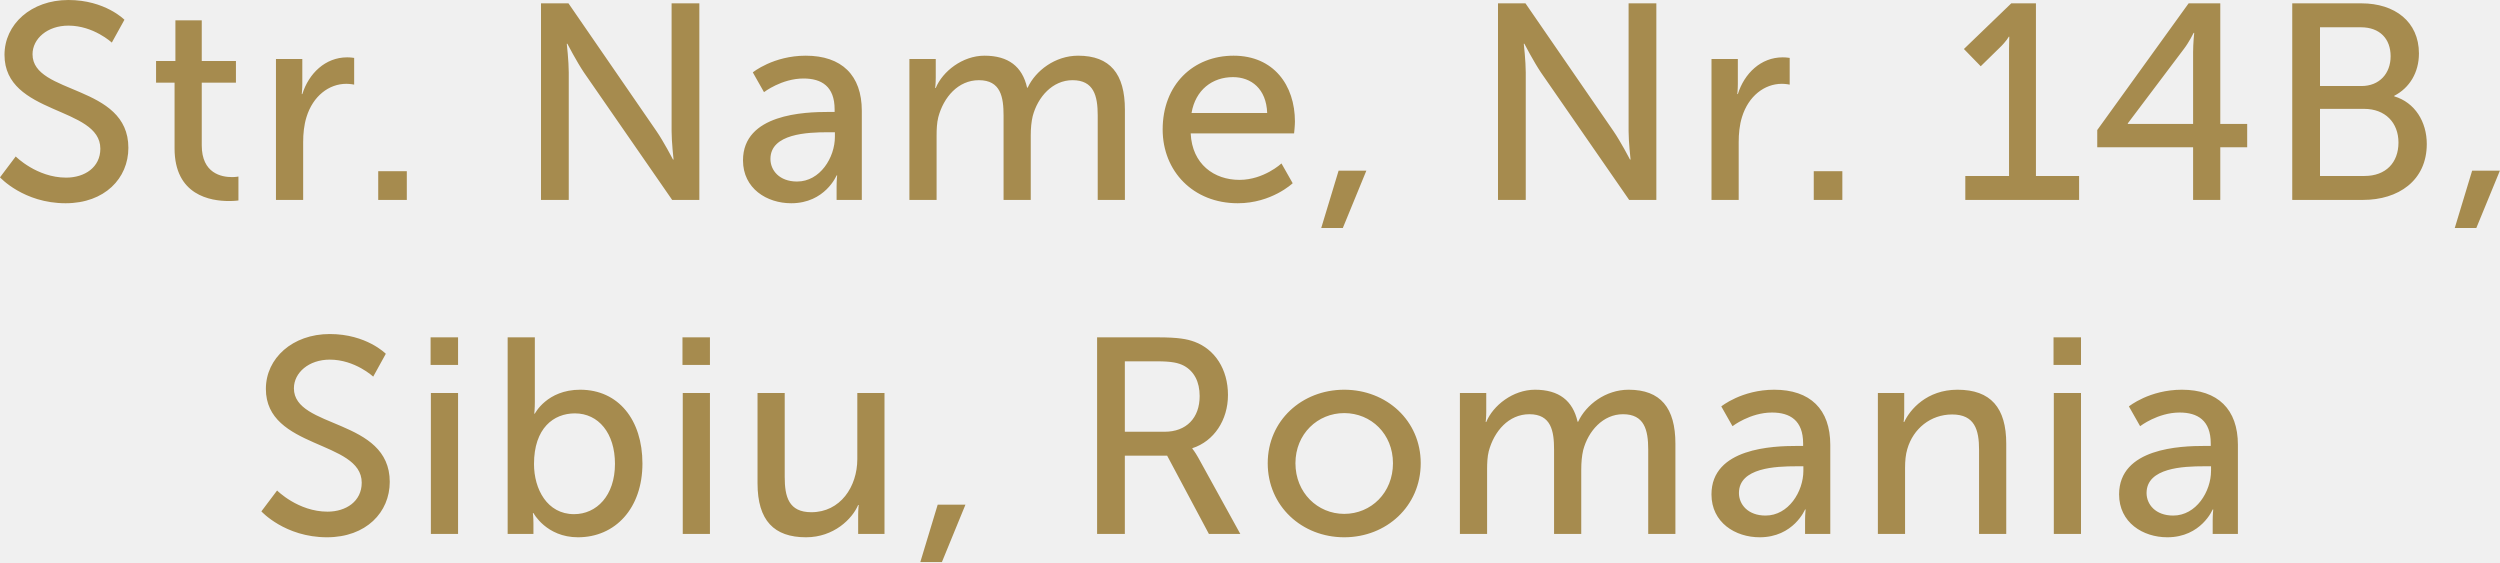
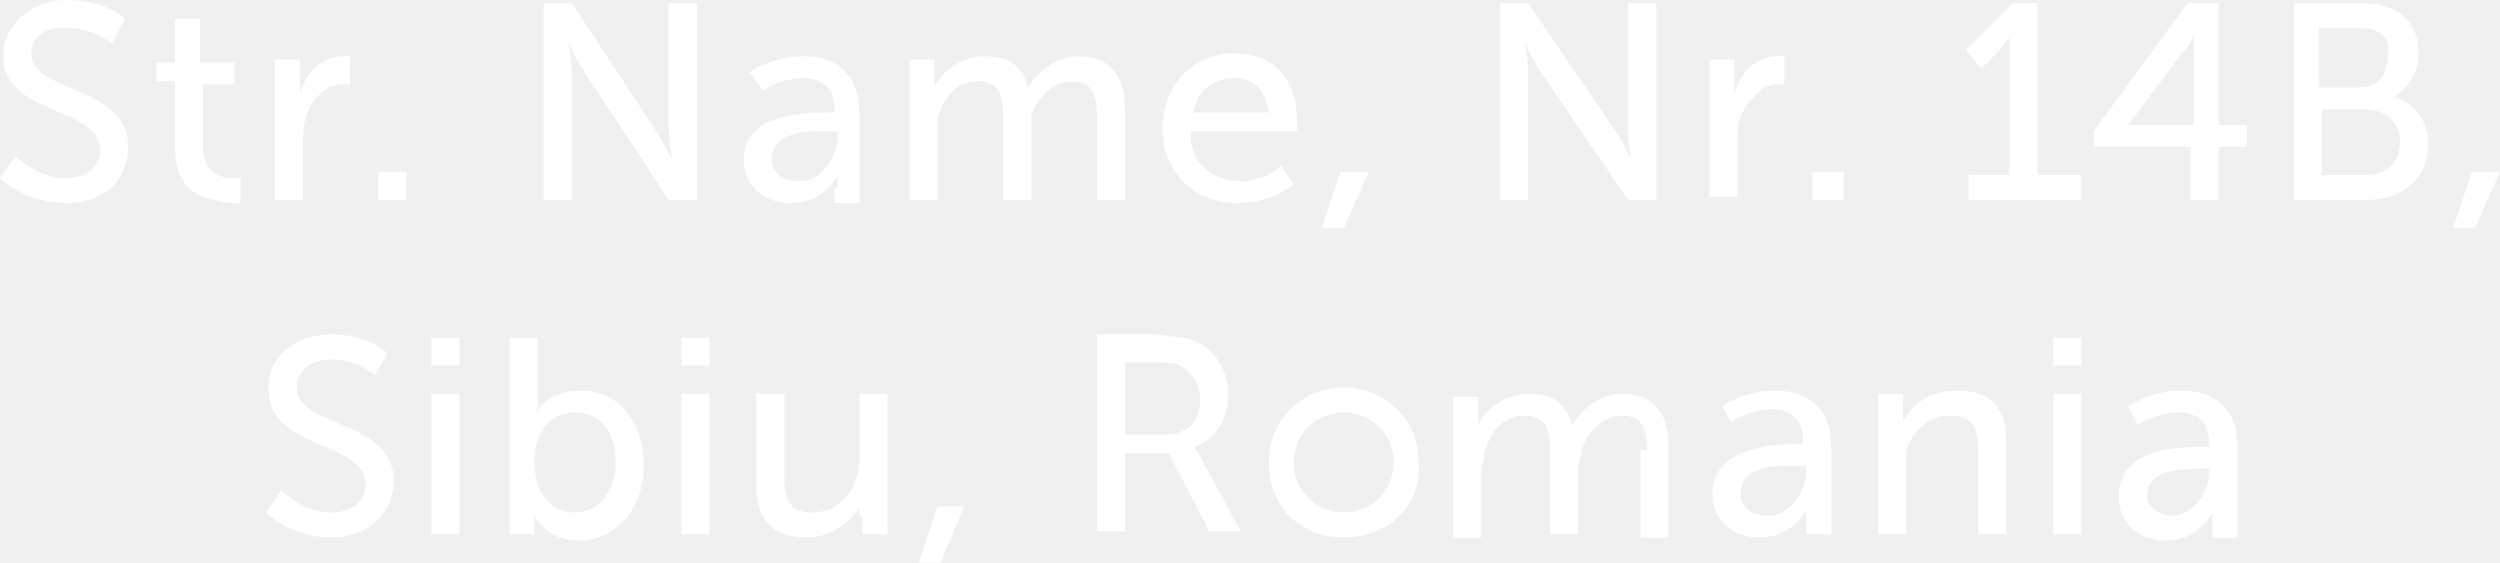
- <svg xmlns="http://www.w3.org/2000/svg" version="1.1" baseProfile="full" height="18px" width="80px">
-   <path fill="rgb( 166, 139, 78 )" d="M79.242,7.297 C79.242,7.297 78.552,7.297 78.552,7.297 C78.552,7.297 79.108,5.462 79.108,5.462 C79.108,5.462 79.996,5.462 79.996,5.462 C79.996,5.462 79.242,7.297 79.242,7.297 ZM77.657,4.606 C77.657,5.791 76.733,6.397 75.621,6.397 C75.621,6.397 73.352,6.397 73.352,6.397 C73.352,6.397 73.352,0.107 73.352,0.107 C73.352,0.107 75.567,0.107 75.567,0.107 C76.634,0.107 77.406,0.695 77.406,1.711 C77.406,2.325 77.101,2.815 76.616,3.065 C76.616,3.065 76.616,3.083 76.616,3.083 C77.28,3.279 77.657,3.902 77.657,4.606 ZM75.549,0.873 C75.549,0.873 74.24,0.873 74.24,0.873 C74.24,0.873 74.24,2.753 74.24,2.753 C74.24,2.753 75.567,2.753 75.567,2.753 C76.141,2.753 76.5,2.352 76.5,1.8 C76.5,1.247 76.159,0.873 75.549,0.873 ZM75.657,3.484 C75.657,3.484 74.24,3.484 74.24,3.484 C74.24,3.484 74.24,5.631 74.24,5.631 C74.24,5.631 75.666,5.631 75.666,5.631 C76.347,5.631 76.751,5.203 76.751,4.562 C76.751,3.92 76.321,3.484 75.657,3.484 ZM71.049,6.397 C71.049,6.397 70.179,6.397 70.179,6.397 C70.179,6.397 70.179,4.713 70.179,4.713 C70.179,4.713 67.112,4.713 67.112,4.713 C67.112,4.713 67.112,4.161 67.112,4.161 C67.112,4.161 70.036,0.107 70.036,0.107 C70.036,0.107 71.049,0.107 71.049,0.107 C71.049,0.107 71.049,3.965 71.049,3.965 C71.049,3.965 71.91,3.965 71.91,3.965 C71.91,3.965 71.91,4.713 71.91,4.713 C71.91,4.713 71.049,4.713 71.049,4.713 C71.049,4.713 71.049,6.397 71.049,6.397 ZM70.197,1.051 C70.197,1.051 70.054,1.345 69.883,1.568 C69.883,1.568 68.09,3.947 68.09,3.947 C68.09,3.947 68.09,3.965 68.09,3.965 C68.09,3.965 70.179,3.965 70.179,3.965 C70.179,3.965 70.179,1.675 70.179,1.675 C70.179,1.381 70.215,1.051 70.215,1.051 C70.215,1.051 70.197,1.051 70.197,1.051 ZM65.722,12.577 C65.722,12.577 66.592,12.577 66.592,12.577 C66.592,12.577 66.592,17.086 66.592,17.086 C66.592,17.086 65.722,17.086 65.722,17.086 C65.722,17.086 65.722,12.577 65.722,12.577 ZM65.713,10.795 C65.713,10.795 66.592,10.795 66.592,10.795 C66.592,10.795 66.592,11.678 66.592,11.678 C66.592,11.678 65.713,11.678 65.713,11.678 C65.713,11.678 65.713,10.795 65.713,10.795 ZM62.89,5.631 C62.89,5.631 64.289,5.631 64.289,5.631 C64.289,5.631 64.289,1.568 64.289,1.568 C64.289,1.372 64.298,1.176 64.298,1.176 C64.298,1.176 64.28,1.176 64.28,1.176 C64.28,1.176 64.208,1.319 63.975,1.541 C63.975,1.541 63.383,2.12 63.383,2.12 C63.383,2.12 62.845,1.568 62.845,1.568 C62.845,1.568 64.361,0.107 64.361,0.107 C64.361,0.107 65.15,0.107 65.15,0.107 C65.15,0.107 65.15,5.631 65.15,5.631 C65.15,5.631 66.531,5.631 66.531,5.631 C66.531,5.631 66.531,6.397 66.531,6.397 C66.531,6.397 62.89,6.397 62.89,6.397 C62.89,6.397 62.89,5.631 62.89,5.631 ZM64.2,14.199 C64.2,14.199 64.2,17.086 64.2,17.086 C64.2,17.086 63.33,17.086 63.33,17.086 C63.33,17.086 63.33,14.395 63.33,14.395 C63.33,13.762 63.195,13.263 62.469,13.263 C61.778,13.263 61.222,13.718 61.034,14.368 C60.98,14.546 60.962,14.751 60.962,14.974 C60.962,14.974 60.962,17.086 60.962,17.086 C60.962,17.086 60.092,17.086 60.092,17.086 C60.092,17.086 60.092,12.577 60.092,12.577 C60.092,12.577 60.935,12.577 60.935,12.577 C60.935,12.577 60.935,13.174 60.935,13.174 C60.935,13.353 60.917,13.504 60.917,13.504 C60.917,13.504 60.935,13.504 60.935,13.504 C61.115,13.112 61.653,12.471 62.639,12.471 C63.706,12.471 64.2,13.05 64.2,14.199 ZM58.04,5.479 C58.04,5.479 58.955,5.479 58.955,5.479 C58.955,5.479 58.955,6.397 58.955,6.397 C58.955,6.397 58.04,6.397 58.04,6.397 C58.04,6.397 58.04,5.479 58.04,5.479 ZM58.569,17.086 C58.569,17.086 57.762,17.086 57.762,17.086 C57.762,17.086 57.762,16.658 57.762,16.658 C57.762,16.453 57.78,16.302 57.78,16.302 C57.78,16.302 57.762,16.302 57.762,16.302 C57.762,16.302 57.395,17.193 56.31,17.193 C55.529,17.193 54.767,16.721 54.767,15.821 C54.767,14.333 56.74,14.27 57.502,14.27 C57.502,14.27 57.7,14.27 57.7,14.27 C57.7,14.27 57.7,14.19 57.7,14.19 C57.7,13.451 57.278,13.201 56.704,13.201 C56.005,13.201 55.44,13.638 55.44,13.638 C55.44,13.638 55.081,13.005 55.081,13.005 C55.081,13.005 55.736,12.471 56.776,12.471 C57.924,12.471 58.569,13.094 58.569,14.235 C58.569,14.235 58.569,17.086 58.569,17.086 ZM57.708,14.921 C57.708,14.921 57.484,14.921 57.484,14.921 C56.83,14.921 55.646,14.965 55.646,15.776 C55.646,16.141 55.933,16.498 56.498,16.498 C57.233,16.498 57.708,15.731 57.708,15.063 C57.708,15.063 57.708,14.921 57.708,14.921 ZM55.745,3.742 C55.664,4 55.638,4.277 55.638,4.553 C55.638,4.553 55.638,6.397 55.638,6.397 C55.638,6.397 54.768,6.397 54.768,6.397 C54.768,6.397 54.768,1.889 54.768,1.889 C54.768,1.889 55.611,1.889 55.611,1.889 C55.611,1.889 55.611,2.673 55.611,2.673 C55.611,2.86 55.593,3.011 55.593,3.011 C55.593,3.011 55.611,3.011 55.611,3.011 C55.817,2.352 56.346,1.835 57.045,1.835 C57.162,1.835 57.27,1.853 57.27,1.853 C57.27,1.853 57.27,2.708 57.27,2.708 C57.27,2.708 57.153,2.682 57.019,2.682 C56.463,2.682 55.951,3.074 55.745,3.742 ZM52.743,14.386 C52.743,13.754 52.617,13.255 51.936,13.255 C51.299,13.255 50.824,13.789 50.662,14.404 C50.618,14.591 50.6,14.796 50.6,15.028 C50.6,15.028 50.6,17.086 50.6,17.086 C50.6,17.086 49.73,17.086 49.73,17.086 C49.73,17.086 49.73,14.386 49.73,14.386 C49.73,13.798 49.64,13.255 48.941,13.255 C48.277,13.255 47.811,13.798 47.64,14.44 C47.595,14.618 47.587,14.823 47.587,15.028 C47.587,15.028 47.587,17.086 47.587,17.086 C47.587,17.086 46.717,17.086 46.717,17.086 C46.717,17.086 46.717,12.577 46.717,12.577 C46.717,12.577 47.56,12.577 47.56,12.577 C47.56,12.577 47.56,13.174 47.56,13.174 C47.56,13.353 47.542,13.504 47.542,13.504 C47.542,13.504 47.56,13.504 47.56,13.504 C47.775,12.978 48.412,12.471 49.12,12.471 C49.882,12.471 50.331,12.818 50.483,13.495 C50.483,13.495 50.501,13.495 50.501,13.495 C50.752,12.952 51.38,12.471 52.115,12.471 C53.138,12.471 53.613,13.05 53.613,14.199 C53.613,14.199 53.613,17.086 53.613,17.086 C53.613,17.086 52.743,17.086 52.743,17.086 C52.743,17.086 52.743,14.386 52.743,14.386 ZM49.308,2.316 C49.075,1.969 48.779,1.399 48.779,1.399 C48.779,1.399 48.761,1.399 48.761,1.399 C48.761,1.399 48.824,1.96 48.824,2.316 C48.824,2.316 48.824,6.397 48.824,6.397 C48.824,6.397 47.936,6.397 47.936,6.397 C47.936,6.397 47.936,0.107 47.936,0.107 C47.936,0.107 48.815,0.107 48.815,0.107 C48.815,0.107 51.631,4.196 51.631,4.196 C51.864,4.535 52.16,5.105 52.16,5.105 C52.16,5.105 52.178,5.105 52.178,5.105 C52.178,5.105 52.115,4.544 52.115,4.196 C52.115,4.196 52.115,0.107 52.115,0.107 C52.115,0.107 53.003,0.107 53.003,0.107 C53.003,0.107 53.003,6.397 53.003,6.397 C53.003,6.397 52.133,6.397 52.133,6.397 C52.133,6.397 49.308,2.316 49.308,2.316 ZM43.015,17.193 C41.661,17.193 40.567,16.195 40.567,14.823 C40.567,13.459 41.661,12.471 43.015,12.471 C44.369,12.471 45.463,13.459 45.463,14.823 C45.463,16.195 44.369,17.193 43.015,17.193 ZM43.015,13.219 C42.163,13.219 41.454,13.887 41.454,14.823 C41.454,15.767 42.163,16.444 43.015,16.444 C43.876,16.444 44.575,15.767 44.575,14.823 C44.575,13.887 43.876,13.219 43.015,13.219 ZM42.279,7.297 C42.279,7.297 42.835,5.462 42.835,5.462 C42.835,5.462 43.723,5.462 43.723,5.462 C43.723,5.462 42.97,7.297 42.97,7.297 C42.97,7.297 42.279,7.297 42.279,7.297 ZM38.102,4.268 C38.147,5.257 38.855,5.756 39.662,5.756 C40.442,5.756 41.007,5.23 41.007,5.23 C41.007,5.23 41.366,5.863 41.366,5.863 C41.366,5.863 40.694,6.504 39.608,6.504 C38.183,6.504 37.205,5.479 37.205,4.143 C37.205,2.708 38.183,1.782 39.474,1.782 C40.756,1.782 41.438,2.726 41.438,3.893 C41.438,4.009 41.411,4.268 41.411,4.268 C41.411,4.268 38.102,4.268 38.102,4.268 ZM39.456,2.468 C38.792,2.468 38.254,2.878 38.129,3.617 C38.129,3.617 40.55,3.617 40.55,3.617 C40.523,2.842 40.039,2.468 39.456,2.468 ZM38.228,10.938 C38.873,11.179 39.295,11.811 39.295,12.64 C39.295,13.442 38.847,14.119 38.156,14.342 C38.156,14.342 38.156,14.359 38.156,14.359 C38.156,14.359 38.228,14.44 38.344,14.645 C38.344,14.645 39.69,17.086 39.69,17.086 C39.69,17.086 38.685,17.086 38.685,17.086 C38.685,17.086 37.349,14.582 37.349,14.582 C37.349,14.582 35.995,14.582 35.995,14.582 C35.995,14.582 35.995,17.086 35.995,17.086 C35.995,17.086 35.107,17.086 35.107,17.086 C35.107,17.086 35.107,10.795 35.107,10.795 C35.107,10.795 37.044,10.795 37.044,10.795 C37.708,10.795 37.986,10.849 38.228,10.938 ZM37.017,11.562 C37.017,11.562 35.995,11.562 35.995,11.562 C35.995,11.562 35.995,13.816 35.995,13.816 C35.995,13.816 37.268,13.816 37.268,13.816 C37.959,13.816 38.389,13.379 38.389,12.675 C38.389,12.212 38.21,11.882 37.887,11.704 C37.717,11.615 37.51,11.562 37.017,11.562 ZM35.127,3.697 C35.127,3.065 35.002,2.566 34.32,2.566 C33.683,2.566 33.208,3.101 33.047,3.715 C33.002,3.902 32.984,4.107 32.984,4.339 C32.984,4.339 32.984,6.397 32.984,6.397 C32.984,6.397 32.114,6.397 32.114,6.397 C32.114,6.397 32.114,3.697 32.114,3.697 C32.114,3.109 32.024,2.566 31.325,2.566 C30.661,2.566 30.195,3.109 30.025,3.751 C29.98,3.929 29.971,4.134 29.971,4.339 C29.971,4.339 29.971,6.397 29.971,6.397 C29.971,6.397 29.101,6.397 29.101,6.397 C29.101,6.397 29.101,1.889 29.101,1.889 C29.101,1.889 29.944,1.889 29.944,1.889 C29.944,1.889 29.944,2.486 29.944,2.486 C29.944,2.664 29.926,2.815 29.926,2.815 C29.926,2.815 29.944,2.815 29.944,2.815 C30.159,2.29 30.796,1.782 31.504,1.782 C32.267,1.782 32.715,2.129 32.867,2.806 C32.867,2.806 32.885,2.806 32.885,2.806 C33.136,2.263 33.764,1.782 34.499,1.782 C35.522,1.782 35.997,2.361 35.997,3.51 C35.997,3.51 35.997,6.397 35.997,6.397 C35.997,6.397 35.127,6.397 35.127,6.397 C35.127,6.397 35.127,3.697 35.127,3.697 ZM27.461,16.489 C27.461,16.302 27.479,16.159 27.479,16.159 C27.479,16.159 27.461,16.159 27.461,16.159 C27.273,16.605 26.681,17.193 25.793,17.193 C24.771,17.193 24.241,16.658 24.241,15.464 C24.241,15.464 24.241,12.577 24.241,12.577 C24.241,12.577 25.111,12.577 25.111,12.577 C25.111,12.577 25.111,15.268 25.111,15.268 C25.111,15.892 25.237,16.391 25.963,16.391 C26.887,16.391 27.434,15.58 27.434,14.689 C27.434,14.689 27.434,12.577 27.434,12.577 C27.434,12.577 28.304,12.577 28.304,12.577 C28.304,12.577 28.304,17.086 28.304,17.086 C28.304,17.086 27.461,17.086 27.461,17.086 C27.461,17.086 27.461,16.489 27.461,16.489 ZM26.771,5.969 C26.771,5.765 26.789,5.613 26.789,5.613 C26.789,5.613 26.771,5.613 26.771,5.613 C26.771,5.613 26.403,6.504 25.318,6.504 C24.538,6.504 23.776,6.032 23.776,5.132 C23.776,3.644 25.749,3.582 26.511,3.582 C26.511,3.582 26.708,3.582 26.708,3.582 C26.708,3.582 26.708,3.501 26.708,3.501 C26.708,2.762 26.287,2.512 25.713,2.512 C25.013,2.512 24.448,2.949 24.448,2.949 C24.448,2.949 24.09,2.316 24.09,2.316 C24.09,2.316 24.744,1.782 25.784,1.782 C26.932,1.782 27.578,2.406 27.578,3.546 C27.578,3.546 27.578,6.397 27.578,6.397 C27.578,6.397 26.771,6.397 26.771,6.397 C26.771,6.397 26.771,5.969 26.771,5.969 ZM26.717,4.232 C26.717,4.232 26.493,4.232 26.493,4.232 C25.838,4.232 24.654,4.277 24.654,5.087 C24.654,5.453 24.941,5.809 25.506,5.809 C26.242,5.809 26.717,5.043 26.717,4.375 C26.717,4.375 26.717,4.232 26.717,4.232 ZM21.848,12.577 C21.848,12.577 22.718,12.577 22.718,12.577 C22.718,12.577 22.718,17.086 22.718,17.086 C22.718,17.086 21.848,17.086 21.848,17.086 C21.848,17.086 21.848,12.577 21.848,12.577 ZM21.839,10.795 C21.839,10.795 22.718,10.795 22.718,10.795 C22.718,10.795 22.718,11.678 22.718,11.678 C22.718,11.678 21.839,11.678 21.839,11.678 C21.839,11.678 21.839,10.795 21.839,10.795 ZM18.684,2.316 C18.451,1.969 18.155,1.399 18.155,1.399 C18.155,1.399 18.137,1.399 18.137,1.399 C18.137,1.399 18.2,1.96 18.2,2.316 C18.2,2.316 18.2,6.397 18.2,6.397 C18.2,6.397 17.312,6.397 17.312,6.397 C17.312,6.397 17.312,0.107 17.312,0.107 C17.312,0.107 18.191,0.107 18.191,0.107 C18.191,0.107 21.007,4.196 21.007,4.196 C21.24,4.535 21.536,5.105 21.536,5.105 C21.536,5.105 21.554,5.105 21.554,5.105 C21.554,5.105 21.491,4.544 21.491,4.196 C21.491,4.196 21.491,0.107 21.491,0.107 C21.491,0.107 22.379,0.107 22.379,0.107 C22.379,0.107 22.379,6.397 22.379,6.397 C22.379,6.397 21.509,6.397 21.509,6.397 C21.509,6.397 18.684,2.316 18.684,2.316 ZM18.567,12.471 C19.787,12.471 20.558,13.433 20.558,14.832 C20.558,16.266 19.688,17.193 18.496,17.193 C17.482,17.193 17.07,16.418 17.07,16.418 C17.07,16.418 17.052,16.418 17.052,16.418 C17.052,16.418 17.07,16.56 17.07,16.756 C17.07,16.756 17.07,17.086 17.07,17.086 C17.07,17.086 16.245,17.086 16.245,17.086 C16.245,17.086 16.245,10.795 16.245,10.795 C16.245,10.795 17.115,10.795 17.115,10.795 C17.115,10.795 17.115,12.854 17.115,12.854 C17.115,13.076 17.097,13.237 17.097,13.237 C17.097,13.237 17.115,13.237 17.115,13.237 C17.115,13.237 17.5,12.471 18.567,12.471 ZM17.088,14.849 C17.088,15.651 17.509,16.453 18.37,16.453 C19.087,16.453 19.679,15.865 19.679,14.841 C19.679,13.86 19.15,13.228 18.397,13.228 C17.715,13.228 17.088,13.7 17.088,14.849 ZM13.788,12.577 C13.788,12.577 14.658,12.577 14.658,12.577 C14.658,12.577 14.658,17.086 14.658,17.086 C14.658,17.086 13.788,17.086 13.788,17.086 C13.788,17.086 13.788,12.577 13.788,12.577 ZM13.779,10.795 C13.779,10.795 14.658,10.795 14.658,10.795 C14.658,10.795 14.658,11.678 14.658,11.678 C14.658,11.678 13.779,11.678 13.779,11.678 C13.779,11.678 13.779,10.795 13.779,10.795 ZM12.103,5.479 C12.103,5.479 13.018,5.479 13.018,5.479 C13.018,5.479 13.018,6.397 13.018,6.397 C13.018,6.397 12.103,6.397 12.103,6.397 C12.103,6.397 12.103,5.479 12.103,5.479 ZM9.809,3.742 C9.728,4 9.701,4.277 9.701,4.553 C9.701,4.553 9.701,6.397 9.701,6.397 C9.701,6.397 8.831,6.397 8.831,6.397 C8.831,6.397 8.831,1.889 8.831,1.889 C8.831,1.889 9.674,1.889 9.674,1.889 C9.674,1.889 9.674,2.673 9.674,2.673 C9.674,2.86 9.656,3.011 9.656,3.011 C9.656,3.011 9.674,3.011 9.674,3.011 C9.88,2.352 10.409,1.835 11.109,1.835 C11.225,1.835 11.333,1.853 11.333,1.853 C11.333,1.853 11.333,2.708 11.333,2.708 C11.333,2.708 11.216,2.682 11.082,2.682 C10.526,2.682 10.015,3.074 9.809,3.742 ZM10.553,10.689 C11.727,10.689 12.346,11.321 12.346,11.321 C12.346,11.321 11.943,12.052 11.943,12.052 C11.943,12.052 11.36,11.508 10.553,11.508 C9.88,11.508 9.405,11.927 9.405,12.426 C9.405,13.727 12.472,13.379 12.472,15.42 C12.472,16.391 11.718,17.193 10.463,17.193 C9.118,17.193 8.364,16.364 8.364,16.364 C8.364,16.364 8.867,15.696 8.867,15.696 C8.867,15.696 9.539,16.373 10.481,16.373 C11.073,16.373 11.575,16.043 11.575,15.446 C11.575,14.083 8.508,14.377 8.508,12.444 C8.508,11.464 9.36,10.689 10.553,10.689 ZM5.586,4.749 C5.586,4.749 5.586,2.646 5.586,2.646 C5.586,2.646 4.994,2.646 4.994,2.646 C4.994,2.646 4.994,1.951 4.994,1.951 C4.994,1.951 5.613,1.951 5.613,1.951 C5.613,1.951 5.613,0.65 5.613,0.65 C5.613,0.65 6.456,0.65 6.456,0.65 C6.456,0.65 6.456,1.951 6.456,1.951 C6.456,1.951 7.55,1.951 7.55,1.951 C7.55,1.951 7.55,2.646 7.55,2.646 C7.55,2.646 6.456,2.646 6.456,2.646 C6.456,2.646 6.456,4.651 6.456,4.651 C6.456,5.551 7.092,5.667 7.424,5.667 C7.55,5.667 7.63,5.649 7.63,5.649 C7.63,5.649 7.63,6.415 7.63,6.415 C7.63,6.415 7.505,6.433 7.326,6.433 C6.743,6.433 5.586,6.255 5.586,4.749 ZM2.099,6.504 C0.754,6.504 0,5.675 0,5.675 C0,5.675 0.503,5.007 0.503,5.007 C0.503,5.007 1.175,5.684 2.117,5.684 C2.709,5.684 3.211,5.355 3.211,4.758 C3.211,3.395 0.144,3.689 0.144,1.755 C0.144,0.775 0.996,0 2.188,0 C3.363,0 3.982,0.632 3.982,0.632 C3.982,0.632 3.578,1.363 3.578,1.363 C3.578,1.363 2.996,0.82 2.188,0.82 C1.516,0.82 1.041,1.238 1.041,1.737 C1.041,3.038 4.108,2.691 4.108,4.731 C4.108,5.702 3.354,6.504 2.099,6.504 ZM30.894,16.15 C30.894,16.15 30.141,17.986 30.141,17.986 C30.141,17.986 29.45,17.986 29.45,17.986 C29.45,17.986 30.006,16.15 30.006,16.15 C30.006,16.15 30.894,16.15 30.894,16.15 ZM70.546,14.27 C70.546,14.27 70.744,14.27 70.744,14.27 C70.744,14.27 70.744,14.19 70.744,14.19 C70.744,13.451 70.322,13.201 69.748,13.201 C69.049,13.201 68.484,13.638 68.484,13.638 C68.484,13.638 68.125,13.005 68.125,13.005 C68.125,13.005 68.78,12.471 69.82,12.471 C70.968,12.471 71.613,13.094 71.613,14.235 C71.613,14.235 71.613,17.086 71.613,17.086 C71.613,17.086 70.806,17.086 70.806,17.086 C70.806,17.086 70.806,16.658 70.806,16.658 C70.806,16.453 70.824,16.302 70.824,16.302 C70.824,16.302 70.806,16.302 70.806,16.302 C70.806,16.302 70.439,17.193 69.354,17.193 C68.573,17.193 67.811,16.721 67.811,15.821 C67.811,14.333 69.784,14.27 70.546,14.27 ZM69.542,16.498 C70.277,16.498 70.753,15.731 70.753,15.063 C70.753,15.063 70.753,14.921 70.753,14.921 C70.753,14.921 70.528,14.921 70.528,14.921 C69.874,14.921 68.69,14.965 68.69,15.776 C68.69,16.141 68.977,16.498 69.542,16.498 Z " />
+ <svg xmlns="http://www.w3.org/2000/svg" version="1.1" id="Layer_1" x="0px" y="0px" viewBox="0 0 80 18" enable-background="new 0 0 80 18" xml:space="preserve">
+   <path fill="#FFFFFF" d="M79.2,7.3h-0.7l0.6-1.8H80L79.2,7.3z M77.7,4.6c0,1.2-0.9,1.8-2,1.8h-2.3V0.1h2.2c1.1,0,1.8,0.6,1.8,1.6  c0,0.6-0.3,1.1-0.8,1.4v0C77.3,3.3,77.7,3.9,77.7,4.6z M75.5,0.9h-1.3v1.9h1.3c0.6,0,0.9-0.4,0.9-1C76.5,1.2,76.2,0.9,75.5,0.9z   M75.7,3.5h-1.4v2.1h1.4c0.7,0,1.1-0.4,1.1-1.1C76.8,3.9,76.3,3.5,75.7,3.5z M71,6.4h-0.9V4.7h-3.1V4.2L70,0.1h1V4h0.9v0.7H71V6.4z   M70.2,1.1c0,0-0.1,0.3-0.3,0.5l-1.8,2.4v0h2.1V1.7C70.2,1.4,70.2,1.1,70.2,1.1L70.2,1.1z M65.7,12.6h0.9v4.5h-0.9V12.6z M65.7,10.8  h0.9v0.9h-0.9V10.8z M62.9,5.6h1.4V1.6c0-0.2,0-0.4,0-0.4h0c0,0-0.1,0.1-0.3,0.4l-0.6,0.6l-0.5-0.6l1.5-1.5h0.8v5.5h1.4v0.8h-3.6  V5.6z M64.2,14.2v2.9h-0.9v-2.7c0-0.6-0.1-1.1-0.9-1.1c-0.7,0-1.2,0.5-1.4,1.1C61,14.5,61,14.8,61,15v2.1h-0.9v-4.5h0.8v0.6  c0,0.2,0,0.3,0,0.3h0c0.2-0.4,0.7-1,1.7-1C63.7,12.5,64.2,13,64.2,14.2z M58,5.5H59v0.9H58V5.5z M58.6,17.1h-0.8v-0.4  c0-0.2,0-0.4,0-0.4h0c0,0-0.4,0.9-1.5,0.9c-0.8,0-1.5-0.5-1.5-1.4c0-1.5,2-1.6,2.7-1.6h0.2v-0.1c0-0.7-0.4-1-1-1  c-0.7,0-1.3,0.4-1.3,0.4L55.1,13c0,0,0.7-0.5,1.7-0.5c1.1,0,1.8,0.6,1.8,1.8V17.1z M57.7,14.9h-0.2c-0.7,0-1.8,0-1.8,0.9  c0,0.4,0.3,0.7,0.9,0.7c0.7,0,1.2-0.8,1.2-1.4V14.9z M55.7,3.7c-0.1,0.3-0.1,0.5-0.1,0.8v1.8h-0.9V1.9h0.8v0.8c0,0.2,0,0.3,0,0.3h0  c0.2-0.7,0.7-1.2,1.4-1.2c0.1,0,0.2,0,0.2,0v0.9c0,0-0.1,0-0.3,0C56.5,2.7,56,3.1,55.7,3.7z M52.7,14.4c0-0.6-0.1-1.1-0.8-1.1  c-0.6,0-1.1,0.5-1.3,1.1c0,0.2-0.1,0.4-0.1,0.6v2.1h-0.9v-2.7c0-0.6-0.1-1.1-0.8-1.1c-0.7,0-1.1,0.5-1.3,1.2c0,0.2-0.1,0.4-0.1,0.6  v2.1h-0.9v-4.5h0.8v0.6c0,0.2,0,0.3,0,0.3h0c0.2-0.5,0.9-1,1.6-1c0.8,0,1.2,0.3,1.4,1h0c0.3-0.5,0.9-1,1.6-1c1,0,1.5,0.6,1.5,1.7  v2.9h-0.9V14.4z M49.3,2.3c-0.2-0.3-0.5-0.9-0.5-0.9h0c0,0,0.1,0.6,0.1,0.9v4.1h-0.9V0.1h0.9l2.8,4.1c0.2,0.3,0.5,0.9,0.5,0.9h0  c0,0-0.1-0.6-0.1-0.9V0.1H53v6.3h-0.9L49.3,2.3z M43,17.2c-1.4,0-2.4-1-2.4-2.4c0-1.4,1.1-2.4,2.4-2.4s2.4,1,2.4,2.4  C45.5,16.2,44.4,17.2,43,17.2z M43,13.2c-0.9,0-1.6,0.7-1.6,1.6c0,0.9,0.7,1.6,1.6,1.6c0.9,0,1.6-0.7,1.6-1.6  C44.6,13.9,43.9,13.2,43,13.2z M42.3,7.3l0.6-1.8h0.9L43,7.3H42.3z M38.1,4.3c0,1,0.8,1.5,1.6,1.5c0.8,0,1.3-0.5,1.3-0.5l0.4,0.6  c0,0-0.7,0.6-1.8,0.6c-1.4,0-2.4-1-2.4-2.4c0-1.4,1-2.4,2.3-2.4c1.3,0,2,0.9,2,2.1c0,0.1,0,0.4,0,0.4H38.1z M39.5,2.5  c-0.7,0-1.2,0.4-1.3,1.1h2.4C40.5,2.8,40,2.5,39.5,2.5z M38.2,10.9c0.6,0.2,1.1,0.9,1.1,1.7c0,0.8-0.4,1.5-1.1,1.7v0  c0,0,0.1,0.1,0.2,0.3l1.3,2.4h-1l-1.3-2.5H36v2.5h-0.9v-6.3H37C37.7,10.8,38,10.8,38.2,10.9z M37,11.6h-1v2.3h1.3  c0.7,0,1.1-0.4,1.1-1.1c0-0.5-0.2-0.8-0.5-1C37.7,11.6,37.5,11.6,37,11.6z M35.1,3.7c0-0.6-0.1-1.1-0.8-1.1c-0.6,0-1.1,0.5-1.3,1.1  C33,3.9,33,4.1,33,4.3v2.1h-0.9V3.7c0-0.6-0.1-1.1-0.8-1.1c-0.7,0-1.1,0.5-1.3,1.2C30,3.9,30,4.1,30,4.3v2.1h-0.9V1.9h0.8v0.6  c0,0.2,0,0.3,0,0.3h0c0.2-0.5,0.9-1,1.6-1c0.8,0,1.2,0.3,1.4,1h0c0.3-0.5,0.9-1,1.6-1c1,0,1.5,0.6,1.5,1.7v2.9h-0.9V3.7z M27.5,16.5  c0-0.2,0-0.3,0-0.3h0c-0.2,0.4-0.8,1-1.7,1c-1,0-1.6-0.5-1.6-1.7v-2.9h0.9v2.7c0,0.6,0.1,1.1,0.9,1.1c0.9,0,1.5-0.8,1.5-1.7v-2.1  h0.9v4.5h-0.8V16.5z M26.8,6c0-0.2,0-0.4,0-0.4h0c0,0-0.4,0.9-1.5,0.9c-0.8,0-1.5-0.5-1.5-1.4c0-1.5,2-1.5,2.7-1.5h0.2V3.5  c0-0.7-0.4-1-1-1c-0.7,0-1.3,0.4-1.3,0.4l-0.4-0.6c0,0,0.7-0.5,1.7-0.5c1.1,0,1.8,0.6,1.8,1.8v2.9h-0.8V6z M26.7,4.2h-0.2  c-0.7,0-1.8,0-1.8,0.9c0,0.4,0.3,0.7,0.9,0.7c0.7,0,1.2-0.8,1.2-1.4V4.2z M21.8,12.6h0.9v4.5h-0.9V12.6z M21.8,10.8h0.9v0.9h-0.9  V10.8z M18.7,2.3c-0.2-0.3-0.5-0.9-0.5-0.9h0c0,0,0.1,0.6,0.1,0.9v4.1h-0.9V0.1h0.9L21,4.2c0.2,0.3,0.5,0.9,0.5,0.9h0  c0,0-0.1-0.6-0.1-0.9V0.1h0.9v6.3h-0.9L18.7,2.3z M18.6,12.5c1.2,0,2,1,2,2.4c0,1.4-0.9,2.4-2.1,2.4c-1,0-1.4-0.8-1.4-0.8h0  c0,0,0,0.1,0,0.3v0.3h-0.8v-6.3h0.9v2.1c0,0.2,0,0.4,0,0.4h0C17.1,13.2,17.5,12.5,18.6,12.5z M17.1,14.8c0,0.8,0.4,1.6,1.3,1.6  c0.7,0,1.3-0.6,1.3-1.6c0-1-0.5-1.6-1.3-1.6C17.7,13.2,17.1,13.7,17.1,14.8z M13.8,12.6h0.9v4.5h-0.9V12.6z M13.8,10.8h0.9v0.9h-0.9  V10.8z M12.1,5.5H13v0.9h-0.9V5.5z M9.8,3.7C9.7,4,9.7,4.3,9.7,4.6v1.8H8.8V1.9h0.8v0.8c0,0.2,0,0.3,0,0.3h0  c0.2-0.7,0.7-1.2,1.4-1.2c0.1,0,0.2,0,0.2,0v0.9c0,0-0.1,0-0.3,0C10.5,2.7,10,3.1,9.8,3.7z M10.6,10.7c1.2,0,1.8,0.6,1.8,0.6  l-0.4,0.7c0,0-0.6-0.5-1.4-0.5c-0.7,0-1.1,0.4-1.1,0.9c0,1.3,3.1,1,3.1,3c0,1-0.8,1.8-2,1.8c-1.3,0-2.1-0.8-2.1-0.8l0.5-0.7  c0,0,0.7,0.7,1.6,0.7c0.6,0,1.1-0.3,1.1-0.9c0-1.4-3.1-1.1-3.1-3C8.5,11.5,9.4,10.7,10.6,10.7z M5.6,4.7V2.6H5V2h0.6V0.6h0.8V2h1.1  v0.7H6.5v2c0,0.9,0.6,1,1,1c0.1,0,0.2,0,0.2,0v0.8c0,0-0.1,0-0.3,0C6.7,6.4,5.6,6.3,5.6,4.7z M2.1,6.5C0.8,6.5,0,5.7,0,5.7L0.5,5  c0,0,0.7,0.7,1.6,0.7c0.6,0,1.1-0.3,1.1-0.9c0-1.4-3.1-1.1-3.1-3c0-1,0.9-1.8,2-1.8C3.4,0,4,0.6,4,0.6L3.6,1.4c0,0-0.6-0.5-1.4-0.5  C1.5,0.8,1,1.2,1,1.7c0,1.3,3.1,1,3.1,3C4.1,5.7,3.4,6.5,2.1,6.5z M30.9,16.1L30.1,18h-0.7l0.6-1.8H30.9z M70.5,14.3h0.2v-0.1  c0-0.7-0.4-1-1-1c-0.7,0-1.3,0.4-1.3,0.4L68.1,13c0,0,0.7-0.5,1.7-0.5c1.1,0,1.8,0.6,1.8,1.8v2.9h-0.8v-0.4c0-0.2,0-0.4,0-0.4h0  c0,0-0.4,0.9-1.5,0.9c-0.8,0-1.5-0.5-1.5-1.4C67.8,14.3,69.8,14.3,70.5,14.3z M69.5,16.5c0.7,0,1.2-0.8,1.2-1.4v-0.1h-0.2  c-0.7,0-1.8,0-1.8,0.9C68.7,16.1,69,16.5,69.5,16.5z" />
</svg>
